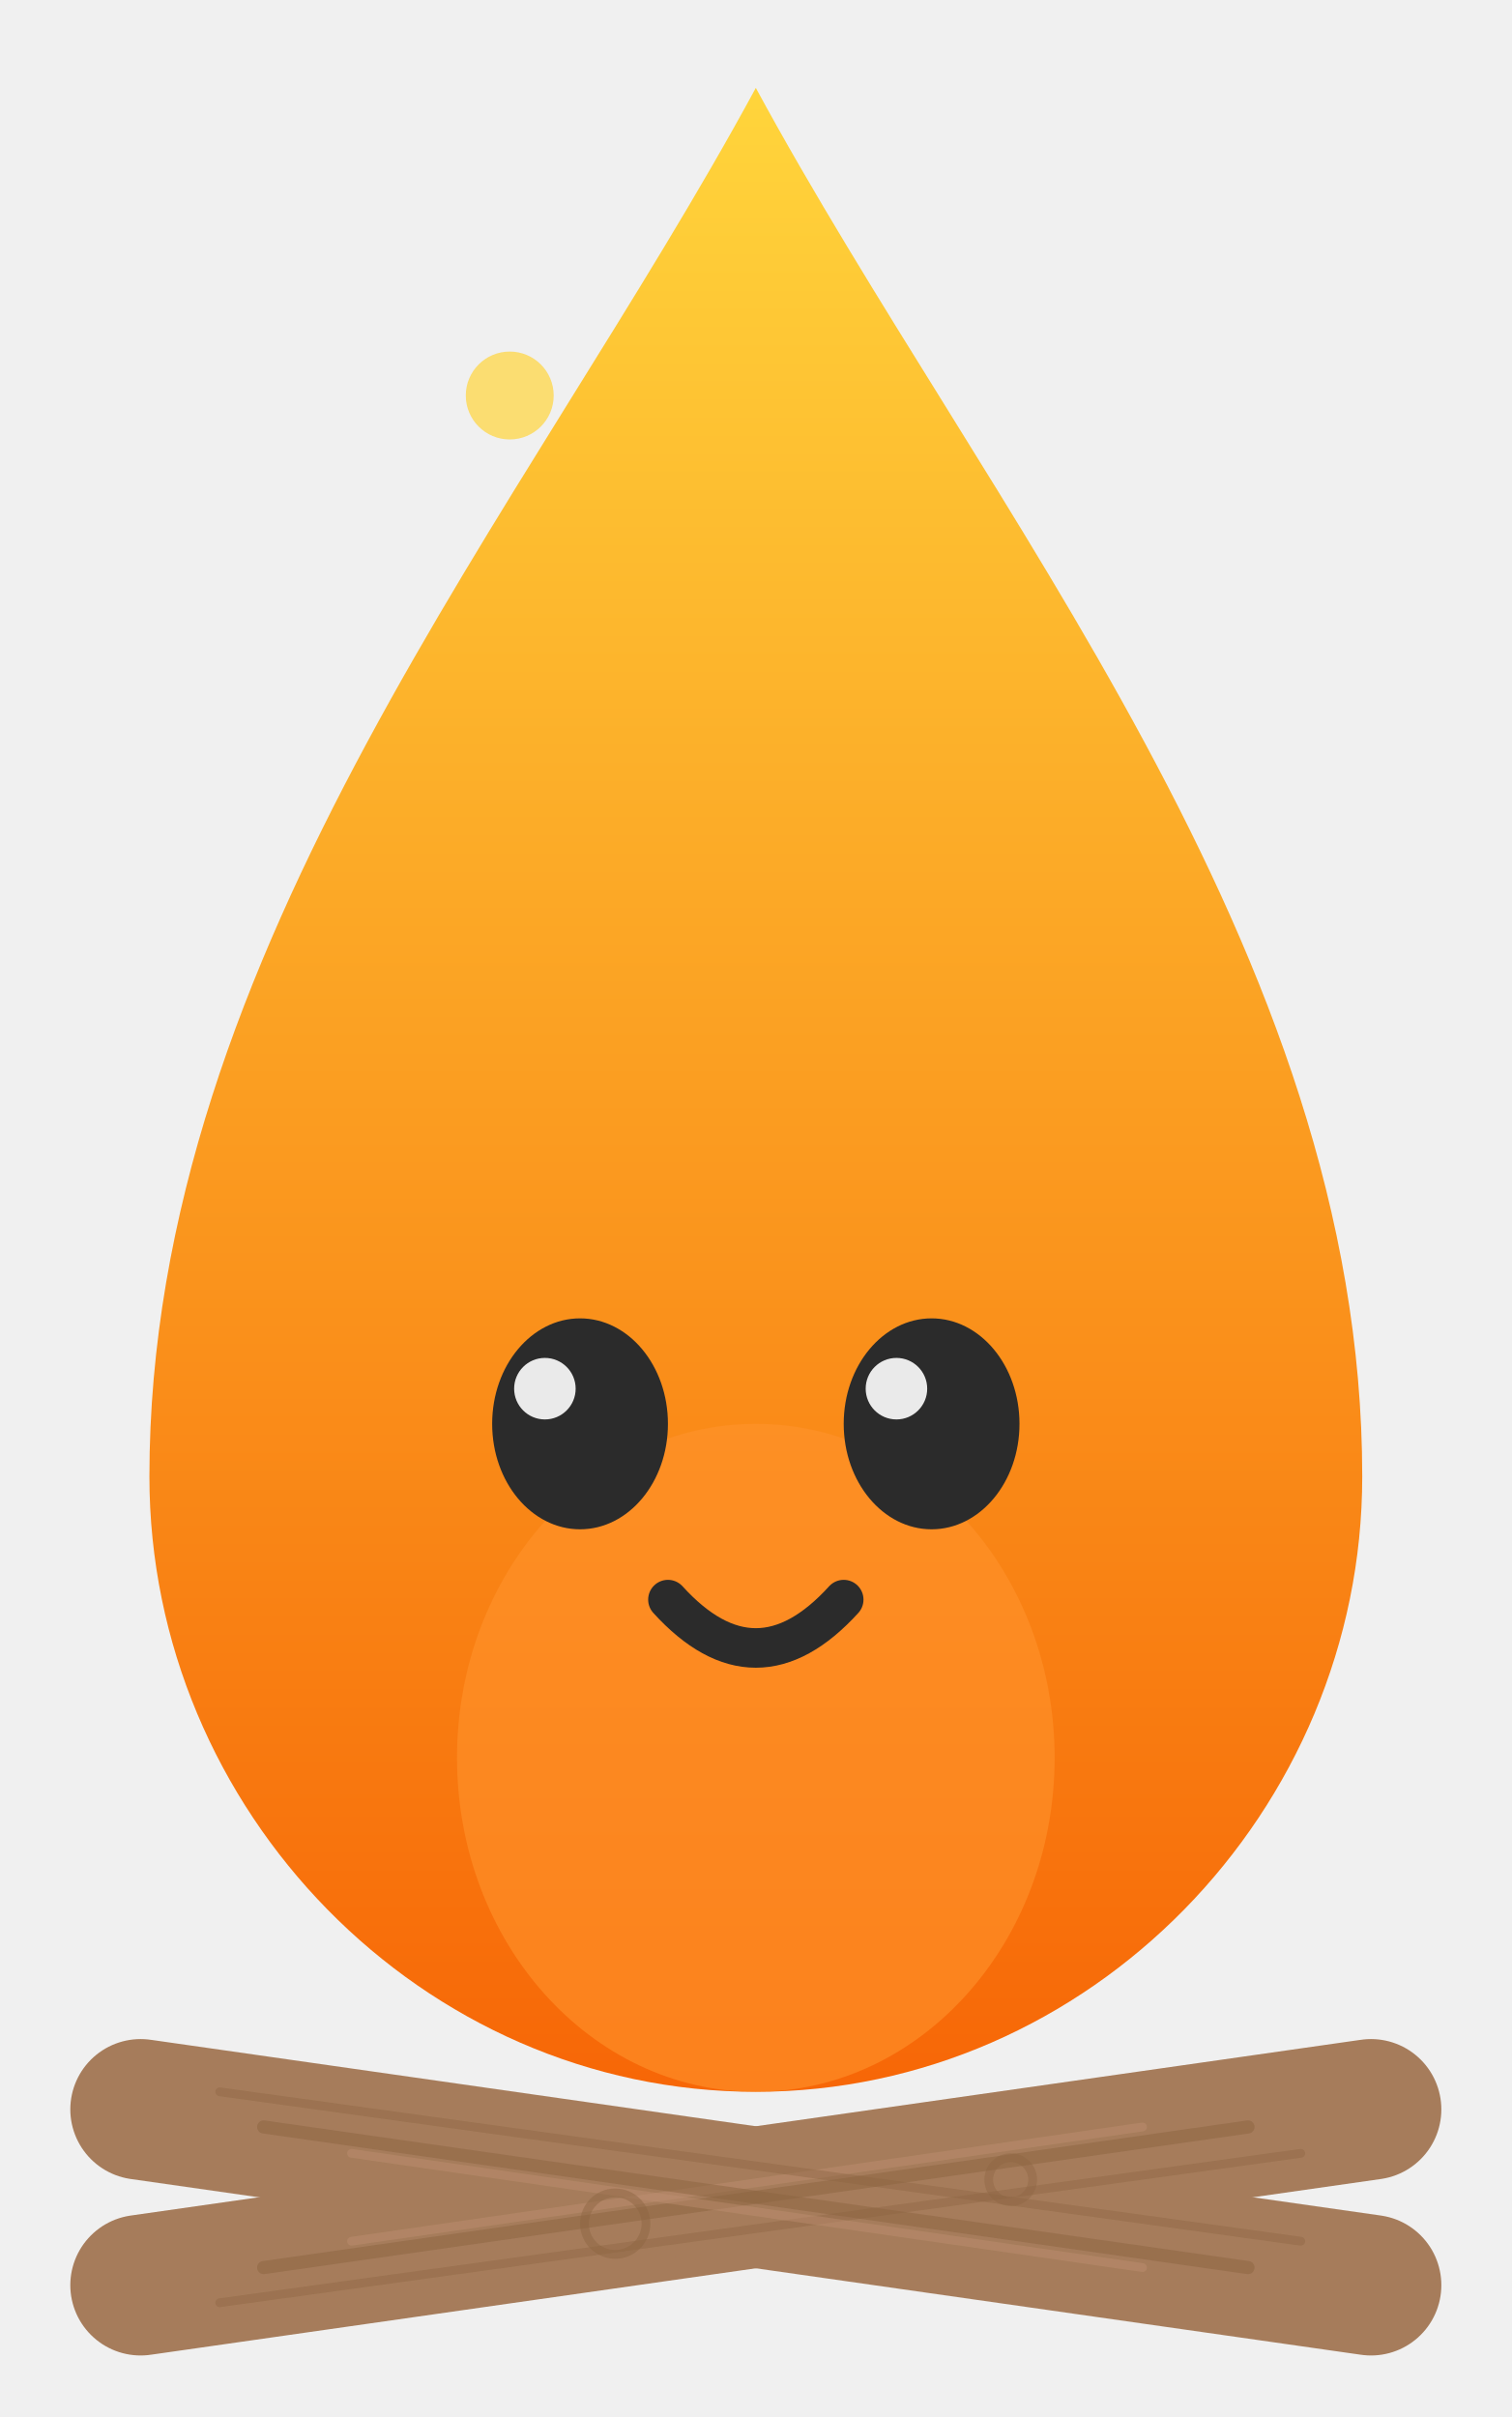
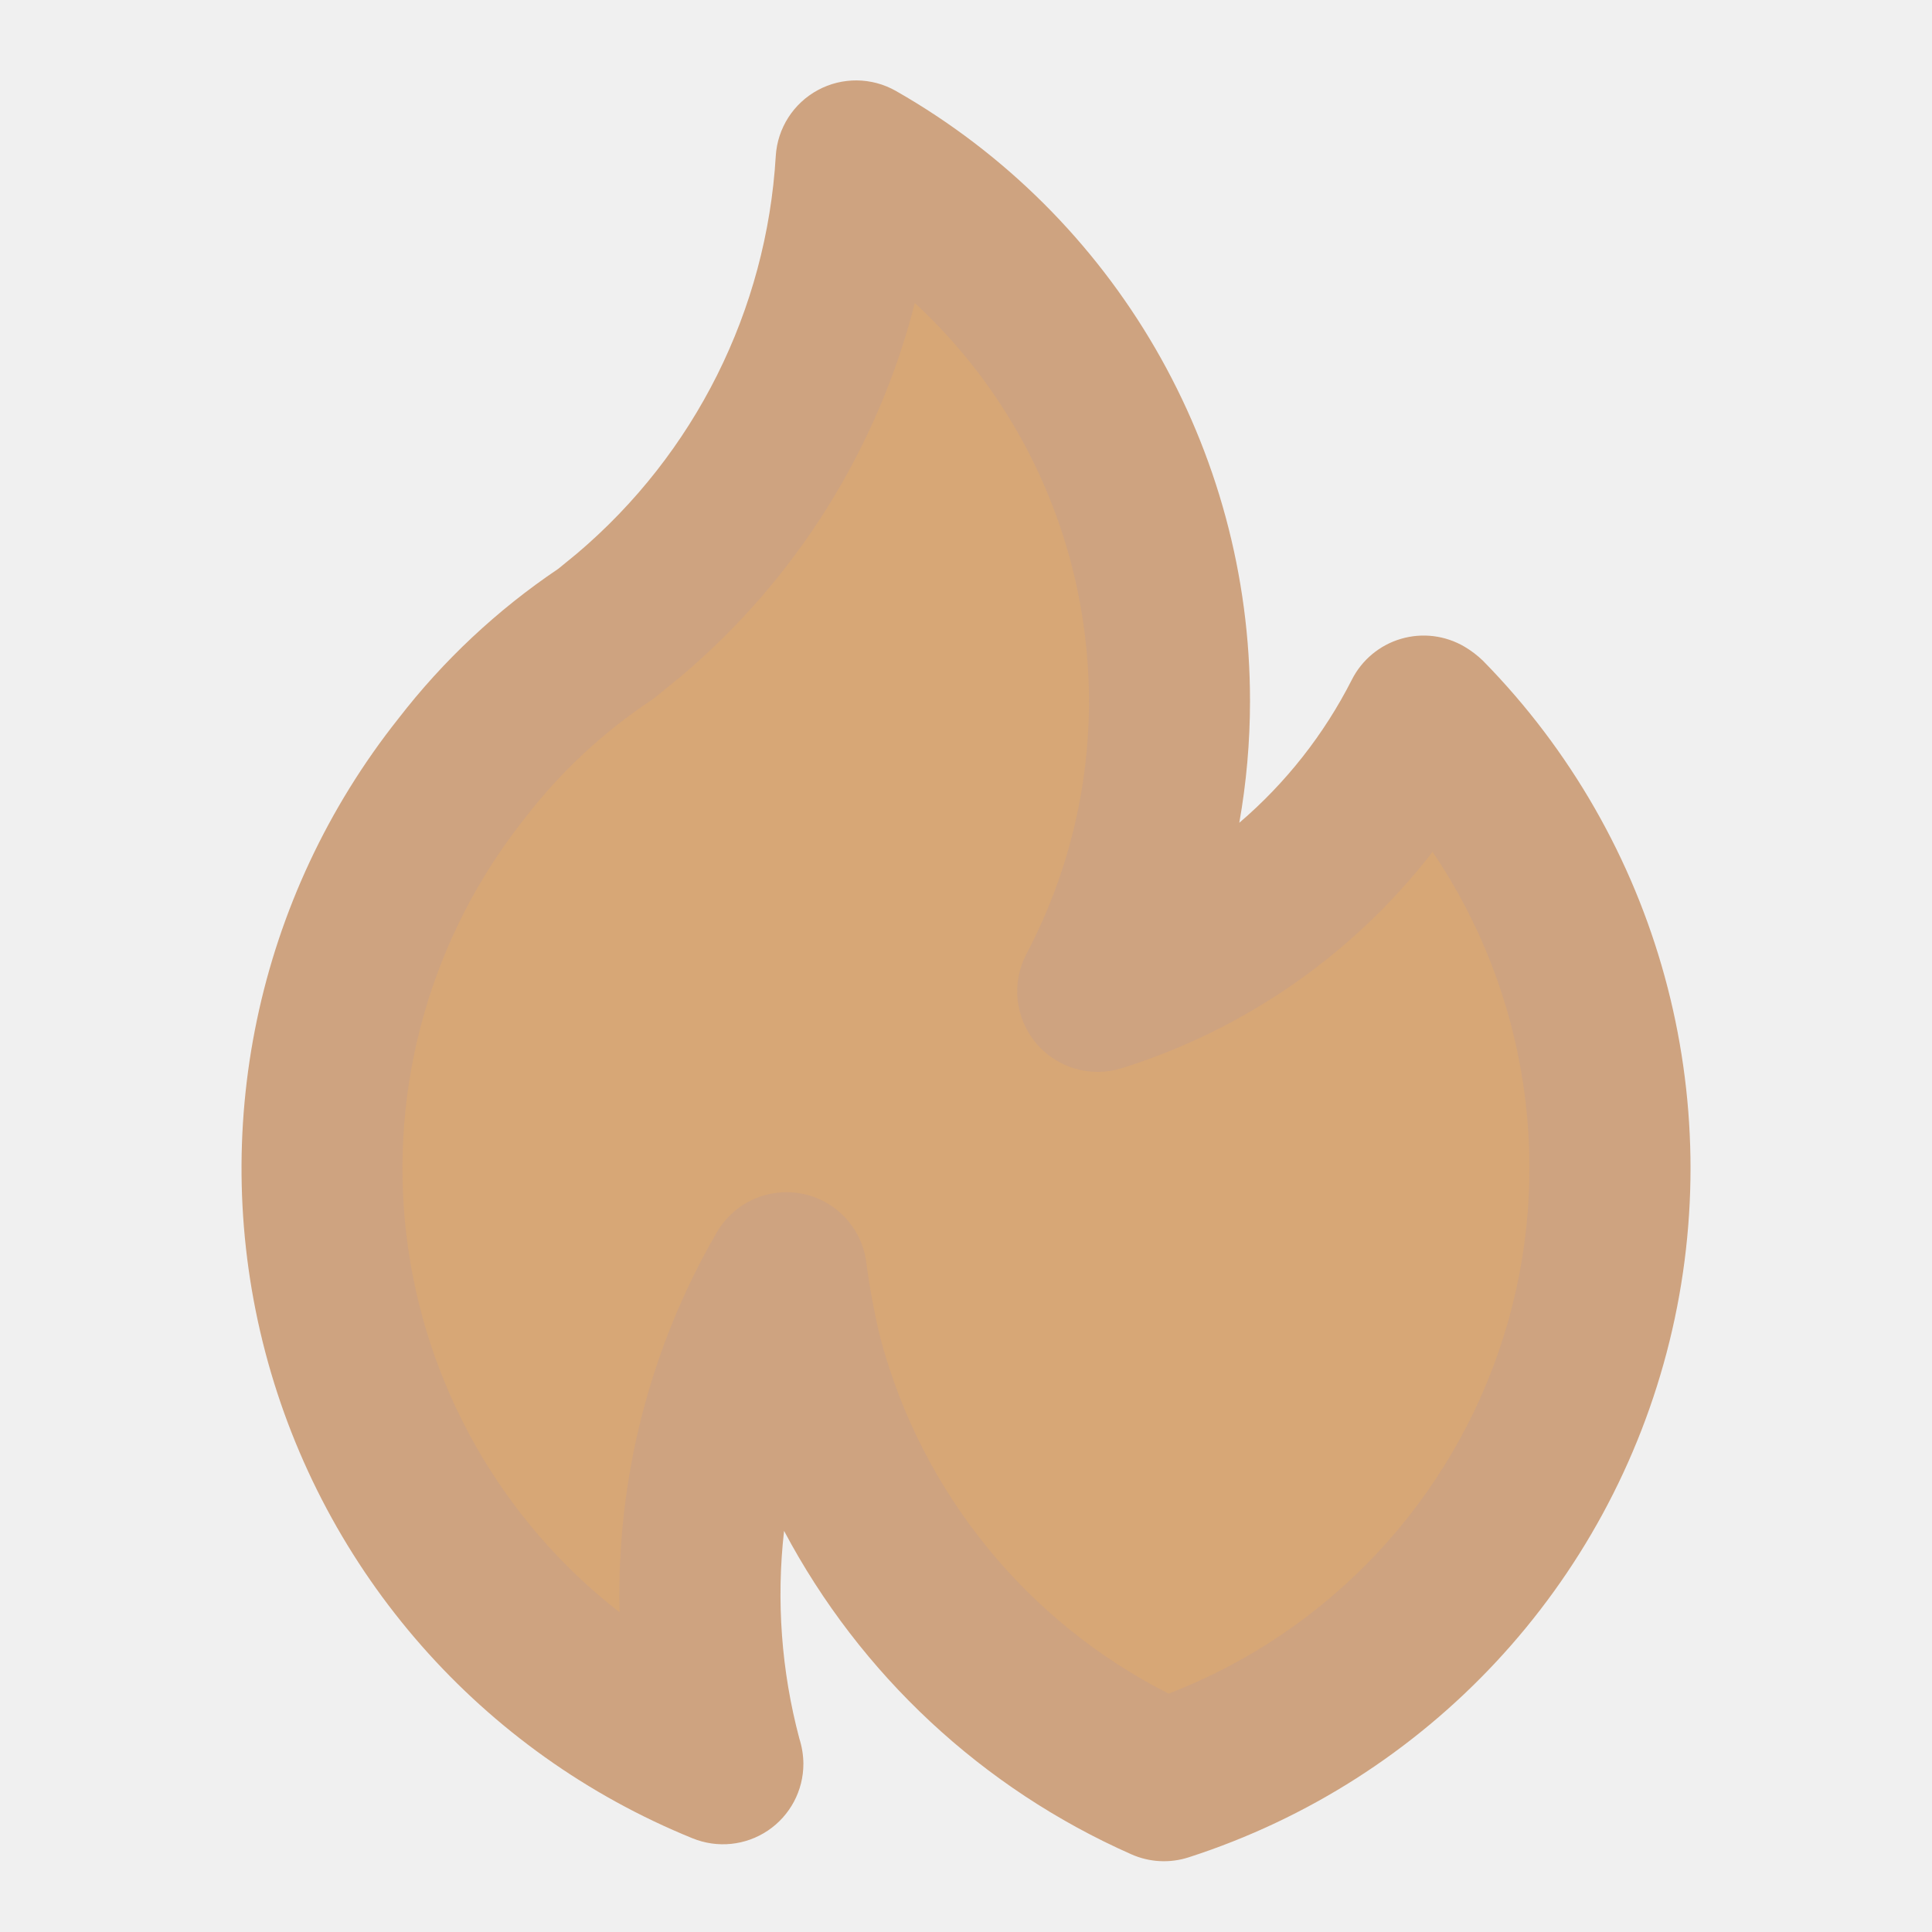
- <svg xmlns="http://www.w3.org/2000/svg" viewBox="170 110 172 275" width="172" height="275">
-   <defs>
-     <linearGradient id="flame" x1="0" y1="1" x2="0" y2="0">
-       <stop offset="0%" stop-color="#F76707" />
-       <stop offset="100%" stop-color="#FFD43B" />
-     </linearGradient>
-   </defs>
-   <path d="M 256,120             C 282,168  325,218  325,278            C 325,316  294,348  256,348            C 218,348  187,316  187,278            C 187,218  230,168  256,120 Z" fill="url(#flame)" />
-   <ellipse cx="256" cy="310" rx="34" ry="38" fill="#FF922B" opacity="0.6" />
-   <ellipse cx="236" cy="272" rx="10" ry="12" fill="#2B2B2B" />
-   <ellipse cx="276" cy="272" rx="10" ry="12" fill="#2B2B2B" />
-   <circle cx="232" cy="268" r="3.5" fill="white" opacity="0.9" />
-   <circle cx="272" cy="268" r="3.5" fill="white" opacity="0.9" />
-   <path d="M 246,292 Q 256,303 266,292" fill="none" stroke="#2B2B2B" stroke-width="4.5" stroke-linecap="round" />
-   <line x1="186" y1="370" x2="326" y2="350" stroke="#A67C5B" stroke-width="16" stroke-linecap="round" />
-   <line x1="186" y1="350" x2="326" y2="370" stroke="#A67C5B" stroke-width="16" stroke-linecap="round" />
-   <line x1="200" y1="368" x2="312" y2="352" stroke="#8B6440" stroke-width="1.5" stroke-linecap="round" opacity="0.5" />
-   <line x1="195" y1="372" x2="318" y2="355" stroke="#8B6440" stroke-width="1" stroke-linecap="round" opacity="0.4" />
-   <line x1="210" y1="365" x2="300" y2="352" stroke="#C09272" stroke-width="1" stroke-linecap="round" opacity="0.4" />
-   <line x1="200" y1="352" x2="312" y2="368" stroke="#8B6440" stroke-width="1.5" stroke-linecap="round" opacity="0.5" />
-   <line x1="195" y1="348" x2="318" y2="365" stroke="#8B6440" stroke-width="1" stroke-linecap="round" opacity="0.4" />
-   <line x1="210" y1="355" x2="300" y2="368" stroke="#C09272" stroke-width="1" stroke-linecap="round" opacity="0.4" />
-   <circle cx="240" cy="363" r="3.5" fill="none" stroke="#8B6440" stroke-width="1" opacity="0.45" />
-   <circle cx="285" cy="358" r="2.5" fill="none" stroke="#8B6440" stroke-width="1" opacity="0.4" />
-   <circle cx="228" cy="155" r="5" fill="#FFD43B" opacity="0.7" />
+ <svg xmlns="http://www.w3.org/2000/svg" viewBox="0 0 24 24" width="24" height="24">
+   <path d="M8.468,8.395l-.002.002-.002.002ZM18.422,8.208a1.237,1.237,0,0,0-.23-.175 1.0 1,0,0,0-1.399.411,5.782,5.782,0,0,1-1.398,1.777,8.664,8.664,0,0,0,.133-1.51,8.714,8.714,0,0,0-4.4-7.582,1,1,0,0,0-1.491.806A7.017,7.017,0,0,1,7.165,6.878l-.23.188a8.513,8.513,0,0,0-1.987,1.862A8.983,8.983,0,0,0,8.603,22.836.999.999,0,0,0,9.98,21.91a1.05,1.05,0,0,0-.05-.312,6.977,6.977,0,0,1-.19-2.581,9.004,9.004,0,0,0,4.312,4.017.997.997,0,0,0,.715.038A8.995,8.995,0,0,0,18.422,8.208Z" fill="#C8956C" opacity="0.85" />
+   <path d="M14.517,21.039a6.964,6.964,0,0,1-3.577-4.402,8.908,8.908,0,0,1-.18-.964,1,1,0,0,0-.799-.845A.982.982,0,0,0,9.77,14.81a1.0 1,0,0,0-.867.501,8.959,8.959,0,0,0-1.206,4.718,6.985,6.985,0,0,1-1.175-9.868,6.555,6.555,0,0,1,1.562-1.458.745.745,0,0,0,.074-.055s.297-.245.307-.251a8.968,8.968,0,0,0,2.899-4.633,6.736,6.736,0,0,1,1.386,8.088,1,1,0,0,0,1.184,1.418,7.856,7.856,0,0,0,3.862-2.688,7.001,7.001,0,0,1-3.279,10.457Z" fill="#DBA872" opacity="0.7" />
</svg>
